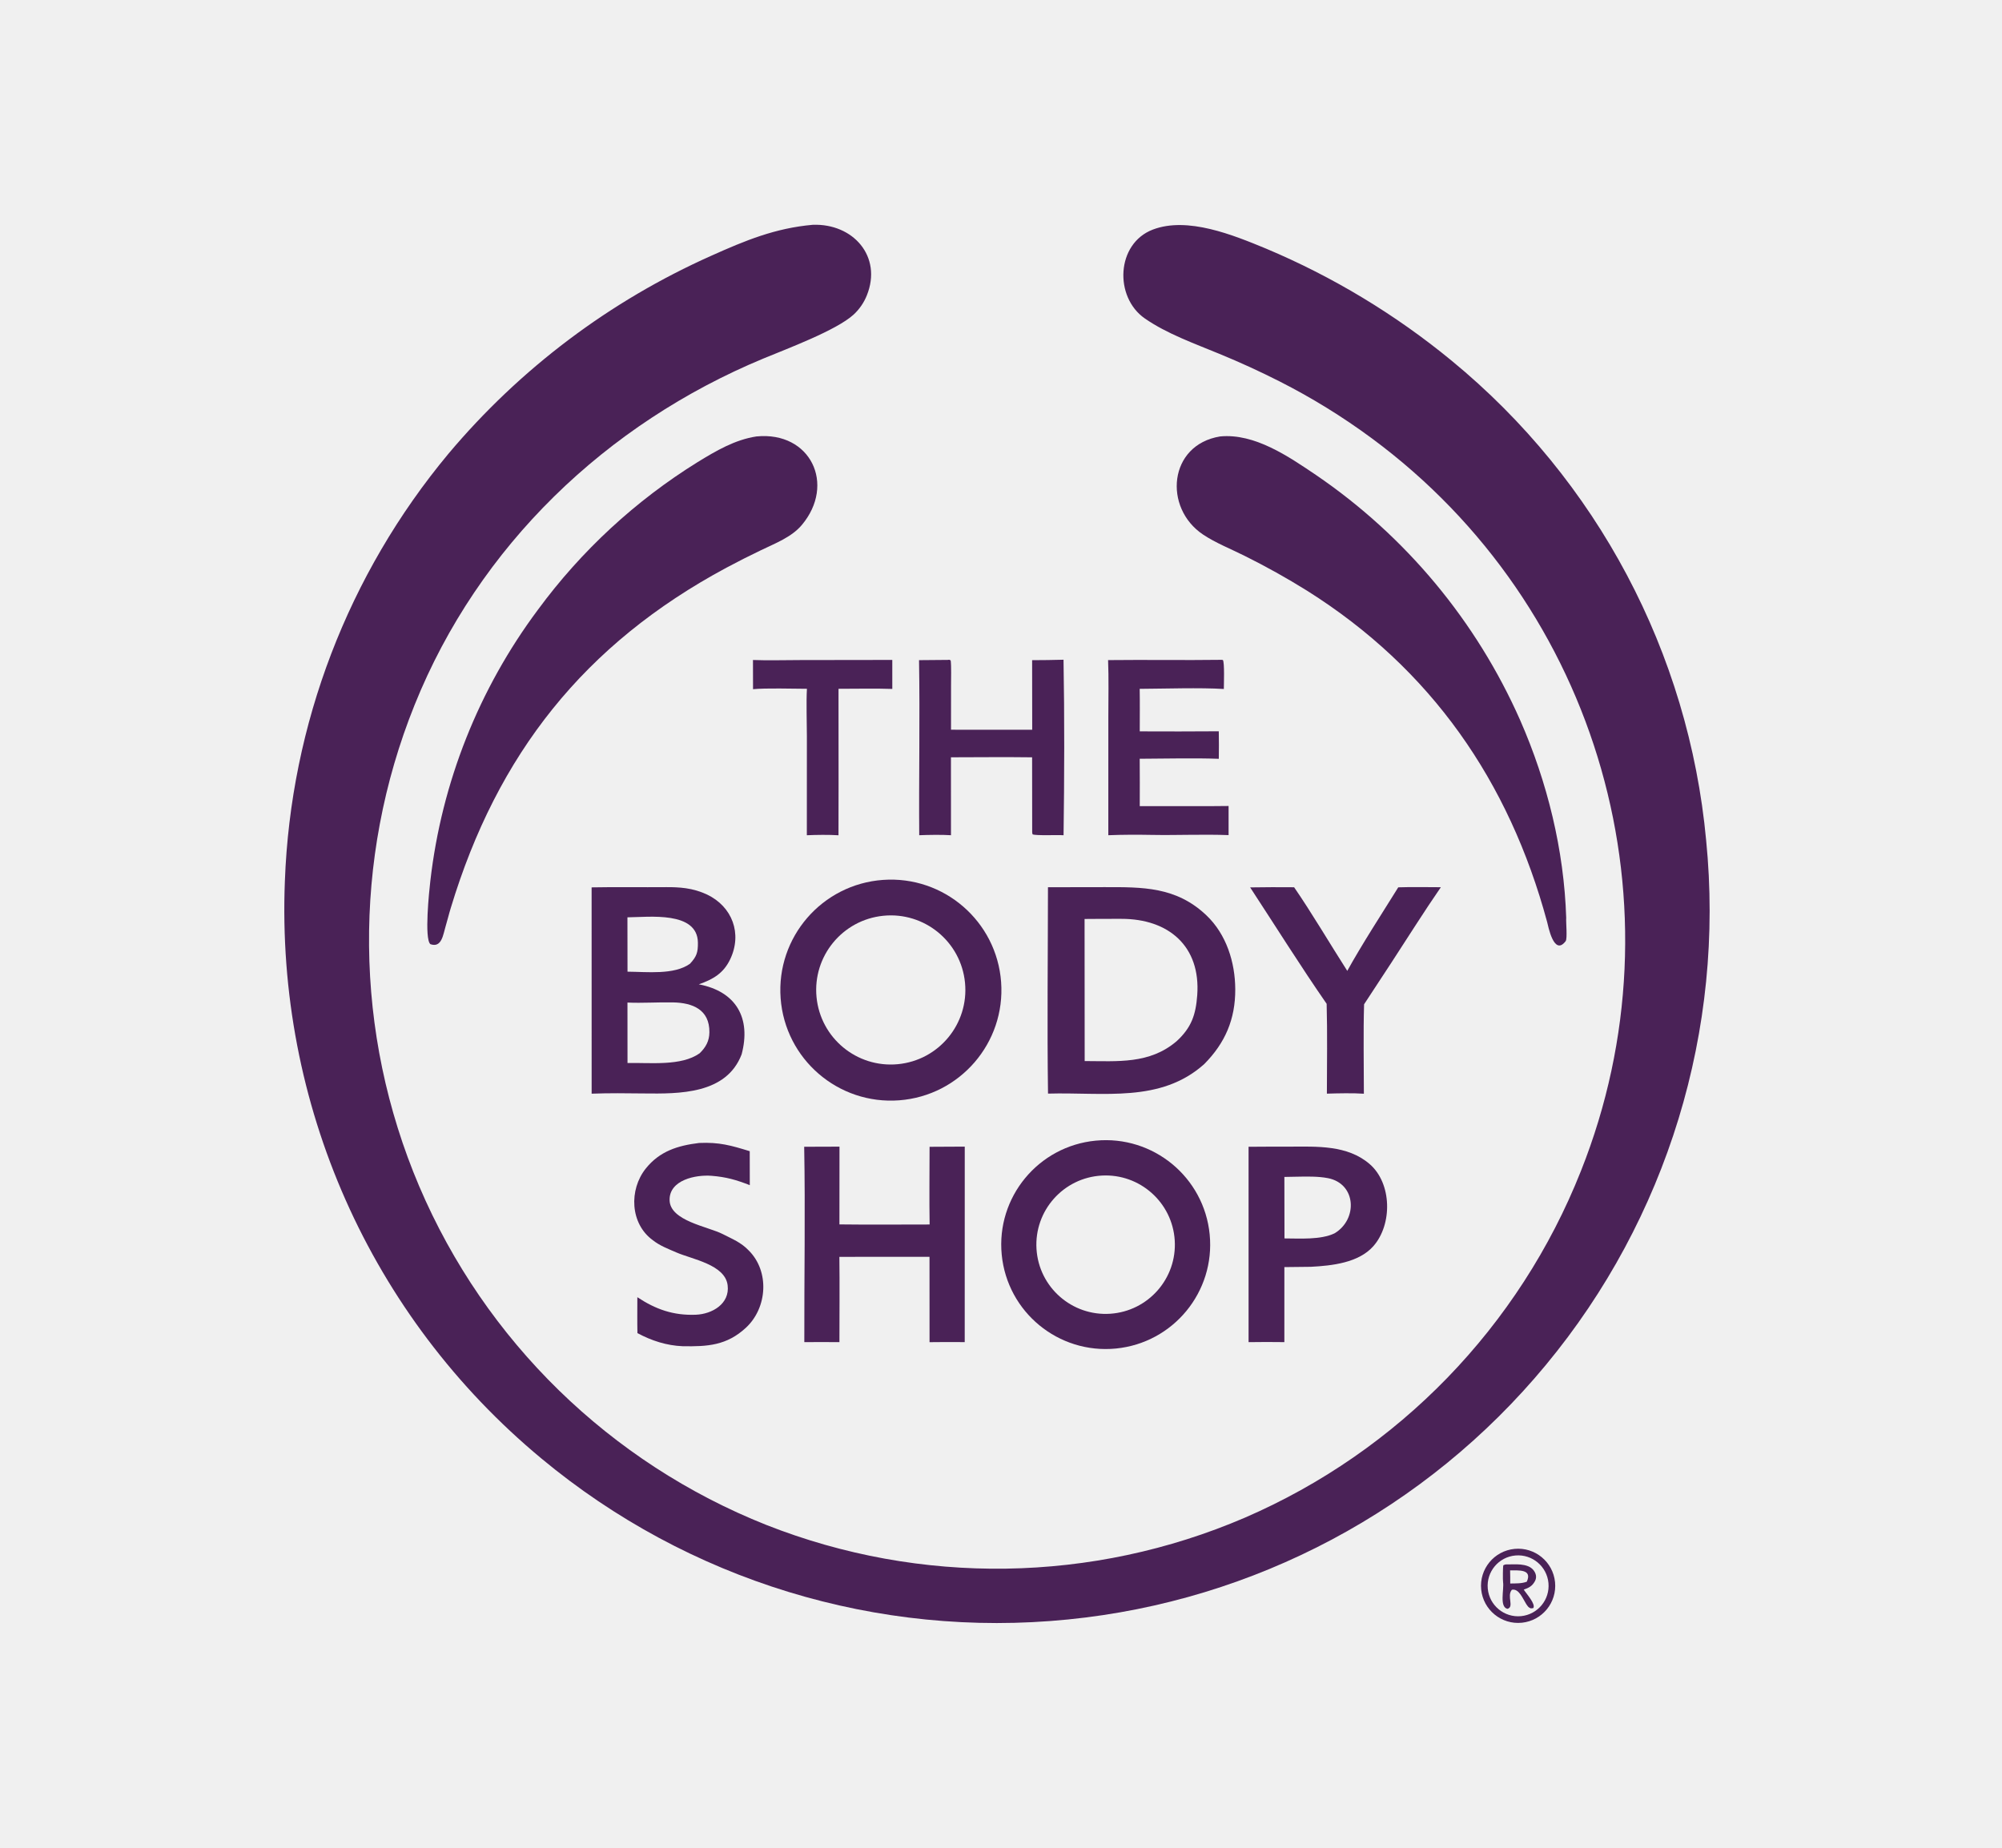
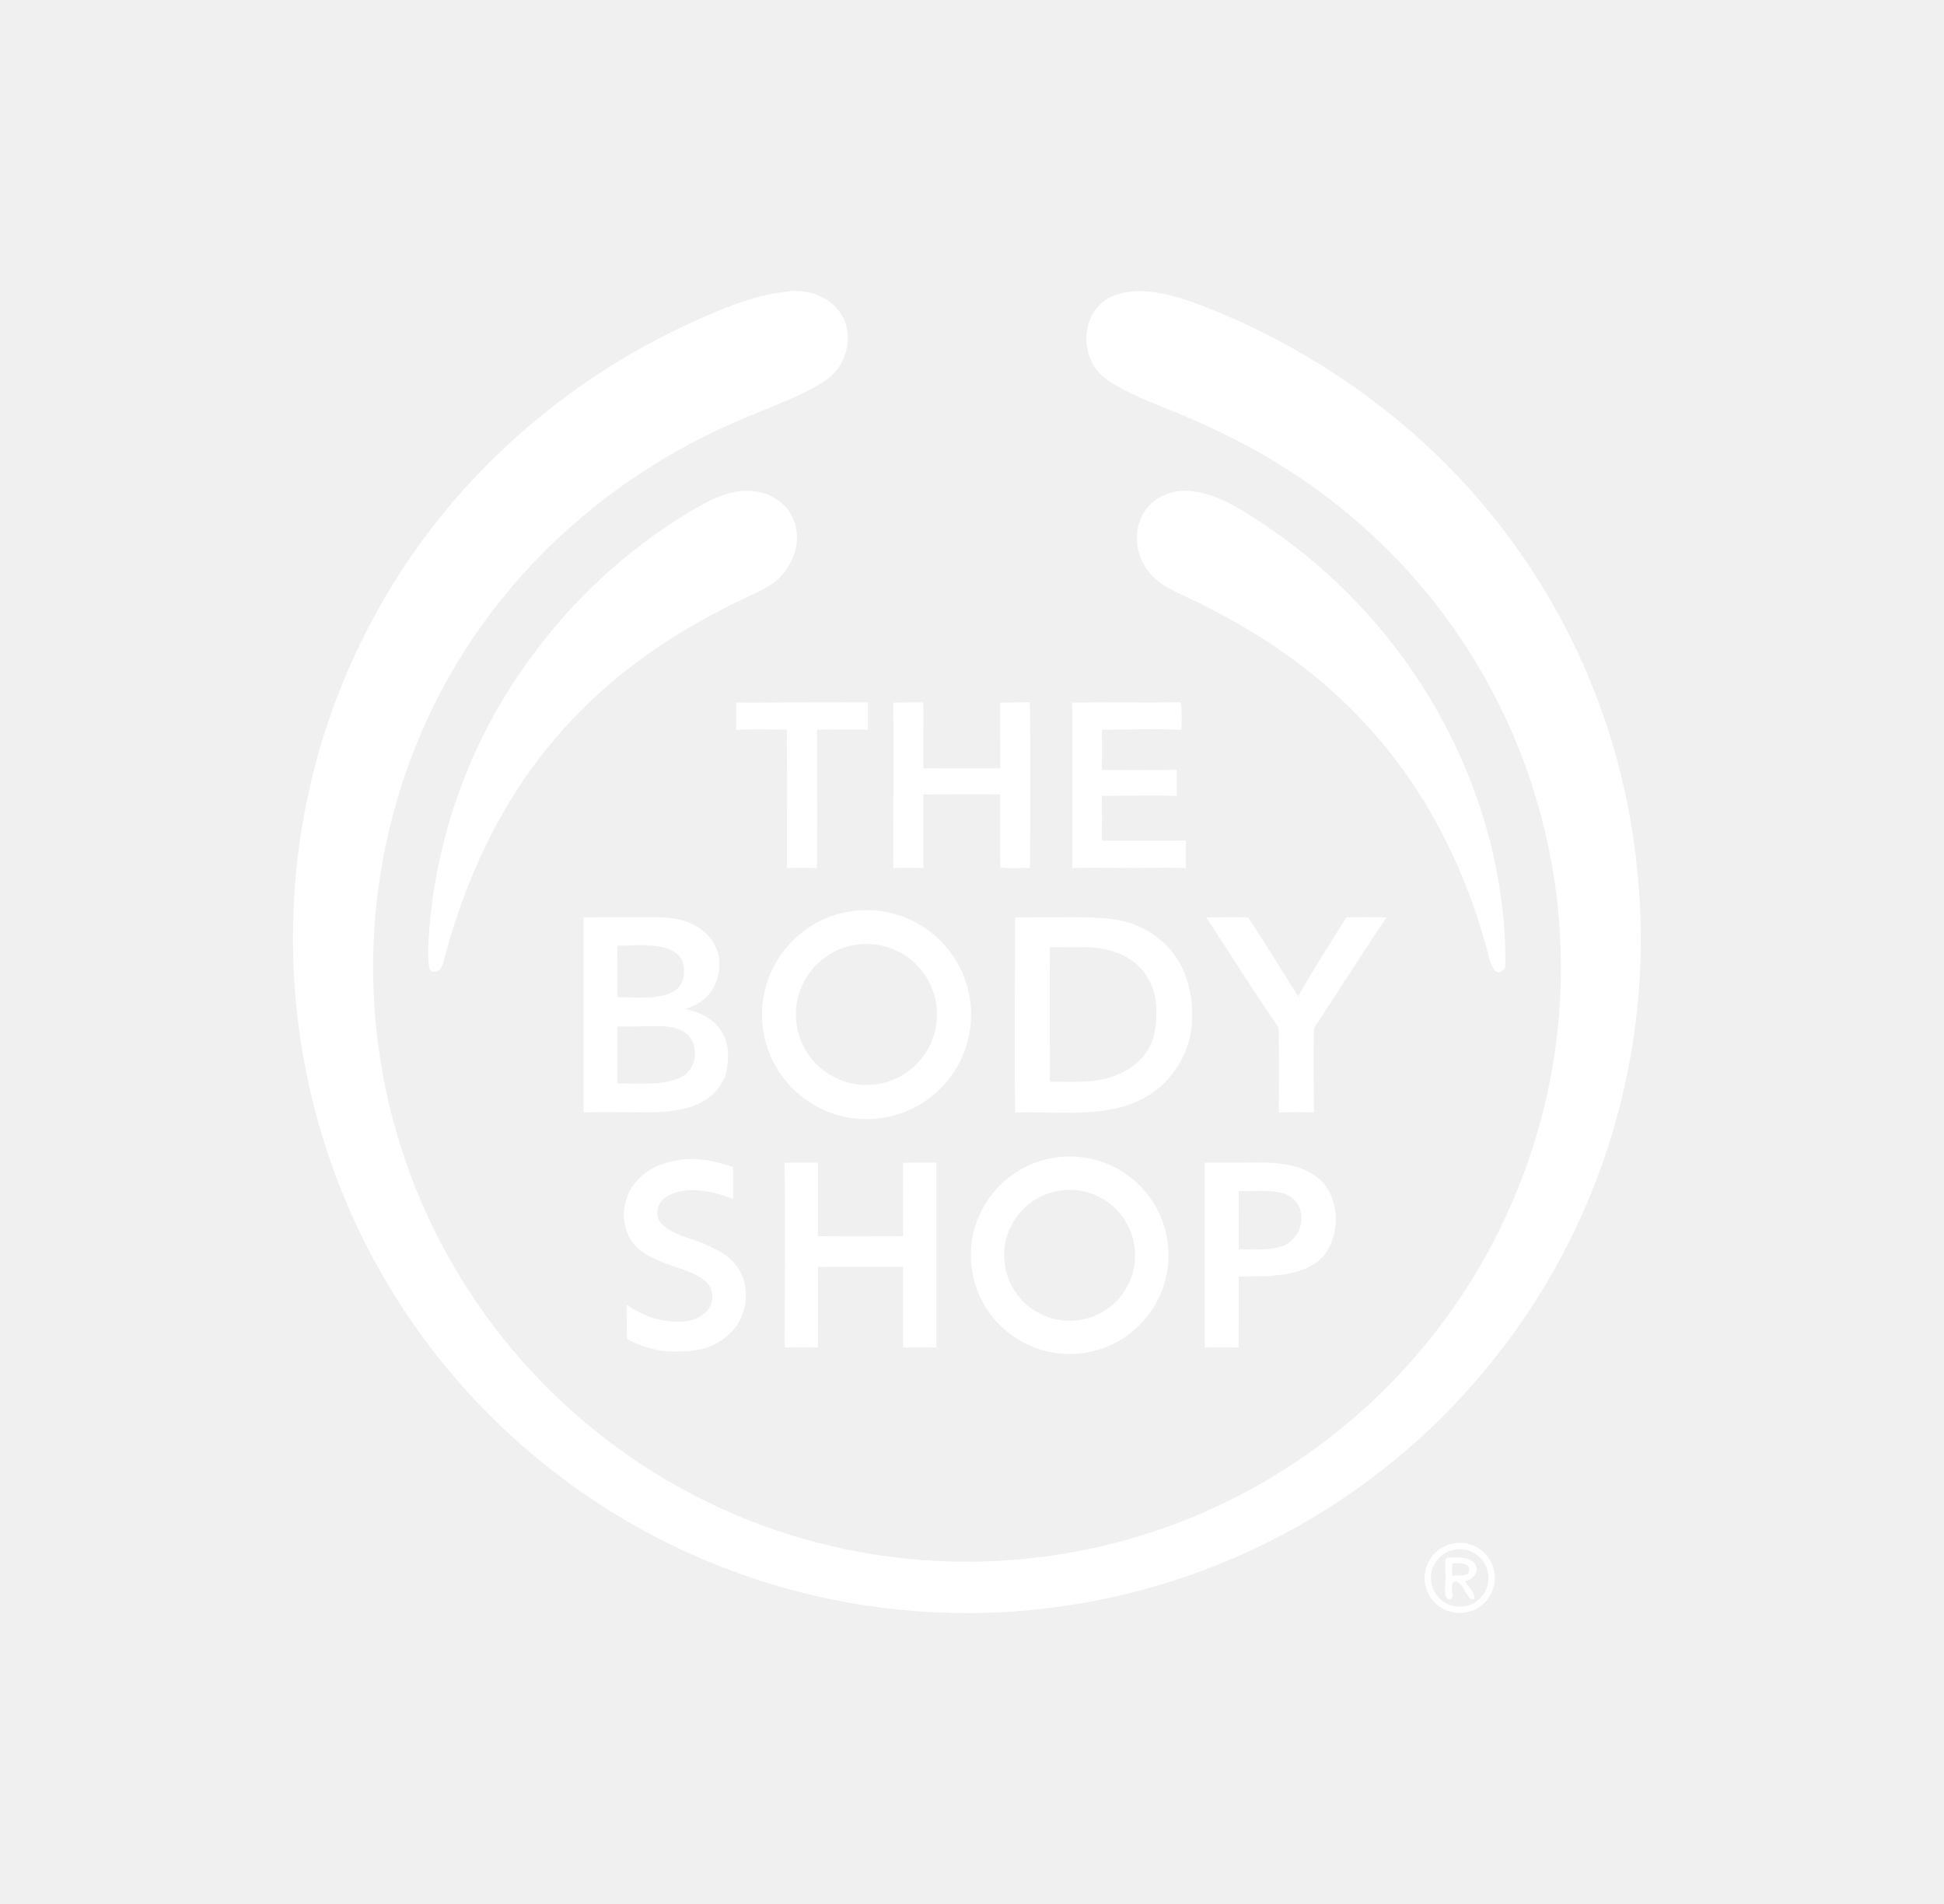
- <svg xmlns="http://www.w3.org/2000/svg" width="156" height="144" viewBox="0 0 156 144" fill="none">
-   <path d="M63.331 17.519C66.485 17.404 68.763 19.992 67.547 23.016C67.318 23.591 66.962 24.107 66.506 24.526C65.164 25.747 61.314 27.182 59.5 27.935C47.245 33.02 37.296 42.535 32.308 54.933C27.449 66.996 27.579 80.493 32.67 92.46C37.806 104.505 47.539 114.002 59.709 118.84C71.728 123.58 85.133 123.377 97.003 118.276C108.97 113.099 118.39 103.38 123.189 91.259C131.357 70.729 124.66 47.274 106.881 34.15C104.615 32.476 102.214 30.995 99.701 29.721C98.17 28.945 96.61 28.23 95.021 27.578C93.09 26.777 90.924 26.013 89.202 24.814C86.806 23.147 86.97 18.977 89.836 17.89C92.545 16.862 96.092 18.316 98.64 19.369C103.863 21.566 108.738 24.51 113.114 28.109C124.449 37.421 131.59 50.877 132.946 65.482C134.415 80.239 129.913 94.97 120.446 106.387C111.134 117.642 97.754 124.766 83.216 126.21C68.409 127.697 53.626 123.176 42.186 113.663C28.82 102.568 21.516 85.993 22.198 68.666C22.645 56.457 27.13 44.741 34.95 35.353C40.519 28.728 47.52 23.455 55.425 19.931C58.087 18.737 60.401 17.781 63.331 17.519Z" fill="#4A2257" />
-   <path d="M58.944 34.013C63.161 33.597 65.144 37.748 62.475 40.919C61.679 41.864 60.397 42.347 59.296 42.879C58.389 43.313 57.492 43.768 56.605 44.242C45.529 50.186 38.748 58.786 35.13 70.745C34.978 71.23 34.863 71.734 34.715 72.219C34.531 72.821 34.424 73.898 33.535 73.581C33.049 73.154 33.443 69.427 33.534 68.644C34.415 60.982 37.31 53.69 41.923 47.51C45.3 42.918 49.525 39.014 54.369 36.008C55.795 35.135 57.269 34.266 58.944 34.013Z" fill="#4A2257" />
-   <path d="M95.074 34.013C97.764 33.753 100.402 35.571 102.553 37.023C109.534 41.784 115.043 48.403 118.457 56.132C120.574 60.956 121.873 66.242 122.042 71.524C122.012 71.822 122.147 73.152 121.998 73.347C121.076 74.559 120.633 72.13 120.552 71.838C117.589 60.883 111.517 52.121 101.857 46.04C100.27 45.051 98.637 44.139 96.962 43.308C95.9 42.776 94.725 42.314 93.744 41.659C90.632 39.578 91.052 34.665 95.074 34.013Z" fill="#4A2257" />
-   <path d="M68.806 68.573C73.543 68.235 77.66 71.796 78.009 76.531C78.357 81.267 74.805 85.391 70.069 85.75C65.318 86.109 61.178 82.545 60.828 77.794C60.479 73.043 64.053 68.912 68.806 68.573ZM69.951 82.936C73.155 82.637 75.507 79.792 75.196 76.589C74.886 73.386 72.031 71.046 68.829 71.368C65.644 71.688 63.317 74.524 63.626 77.71C63.935 80.897 66.763 83.233 69.951 82.936Z" fill="#4A2257" />
-   <path d="M85.387 88.893C89.857 88.467 93.828 91.74 94.261 96.209C94.695 100.677 91.428 104.653 86.959 105.094C82.48 105.536 78.491 102.26 78.056 97.78C77.622 93.301 80.906 89.319 85.387 88.893ZM86.522 102.383C89.481 102.18 91.721 99.626 91.538 96.667C91.354 93.707 88.814 91.45 85.853 91.615C82.863 91.781 80.581 94.348 80.766 97.336C80.952 100.323 83.535 102.588 86.522 102.383Z" fill="#4A2257" />
-   <path d="M81.66 69.144L86.031 69.137C89.019 69.134 91.643 69.088 94.007 71.335C95.559 72.81 96.245 74.989 96.254 77.093C96.265 79.427 95.47 81.28 93.834 82.929C90.43 85.976 86.004 85.102 81.664 85.228C81.589 79.932 81.656 74.452 81.66 69.144ZM84.52 82.691C87.088 82.696 89.573 82.943 91.68 81.148C92.84 80.086 93.179 79.082 93.291 77.56C93.57 73.743 91.062 71.601 87.373 71.608C86.468 71.609 85.446 71.605 84.512 71.618L84.52 82.691Z" fill="#4A2257" />
-   <path d="M46.1 69.155C48.035 69.117 49.982 69.154 51.918 69.137C52.42 69.133 52.938 69.152 53.434 69.222C54.009 69.302 54.569 69.468 55.095 69.714C57.065 70.657 57.851 72.761 56.897 74.76C56.374 75.856 55.558 76.325 54.453 76.711C57.371 77.269 58.538 79.346 57.789 82.168C56.602 85.28 52.931 85.248 50.159 85.215C48.835 85.198 47.422 85.183 46.102 85.233L46.1 69.155ZM48.897 82.842C50.667 82.805 53.08 83.104 54.516 82.086C54.992 81.627 55.272 81.132 55.278 80.446C55.294 78.678 53.972 78.151 52.453 78.12C51.28 78.097 50.044 78.184 48.893 78.132L48.897 82.842ZM53.762 75.11C54.278 74.552 54.393 74.231 54.382 73.46C54.347 70.988 50.58 71.474 48.891 71.489L48.897 75.725C50.437 75.736 52.522 75.989 53.762 75.11Z" fill="#4A2257" />
-   <path d="M97.291 89.371C98.347 89.356 99.416 89.365 100.478 89.361C102.618 89.354 104.989 89.225 106.719 90.712C108.472 92.219 108.507 95.425 107.017 97.114C105.867 98.418 103.788 98.639 102.148 98.725C101.459 98.729 100.77 98.737 100.081 98.748L100.08 104.595C99.15 104.582 98.221 104.582 97.292 104.597L97.291 89.371ZM100.081 91.721L100.089 96.513C101.305 96.516 102.906 96.633 103.989 96.117C105.811 95.03 105.695 92.258 103.485 91.818C102.732 91.669 101.84 91.687 101.065 91.703L100.081 91.721Z" fill="#4A2257" />
-   <path d="M72.434 89.373L75.176 89.359L75.173 104.597L74.652 104.591C73.912 104.588 73.172 104.59 72.432 104.599L72.429 97.946L65.406 97.95C65.434 100.148 65.41 102.396 65.41 104.597C64.498 104.588 63.586 104.588 62.674 104.596C62.663 99.595 62.756 94.35 62.664 89.37L65.415 89.361L65.41 95.421C67.729 95.451 70.114 95.427 72.438 95.428C72.404 93.442 72.434 91.366 72.434 89.373Z" fill="#4A2257" />
-   <path d="M80.425 51.449C81.241 51.448 82.056 51.436 82.872 51.414C82.951 55.818 82.937 60.684 82.875 65.093C82.407 65.056 80.705 65.139 80.459 65.021L80.43 64.879L80.424 59.019C78.335 58.991 76.192 59.015 74.1 59.018L74.102 65.091C73.38 65.044 72.347 65.062 71.628 65.091C71.594 60.56 71.69 55.97 71.613 51.447L73.838 51.428C74.011 51.416 73.933 51.392 74.081 51.472C74.136 51.936 74.107 52.901 74.107 53.401L74.105 56.869L80.432 56.873L80.425 51.449Z" fill="#4A2257" />
-   <path d="M54.476 89.074C56.054 89.004 56.953 89.264 58.421 89.715L58.425 92.362C57.359 91.946 56.582 91.724 55.448 91.634C54.208 91.535 52.149 91.956 52.176 93.526C52.203 95.154 55.169 95.585 56.319 96.176C57.061 96.558 57.74 96.82 58.334 97.443C59.979 99.071 59.801 101.915 58.127 103.47C56.626 104.865 55.118 104.947 53.191 104.914C51.941 104.864 50.764 104.481 49.67 103.893C49.649 102.984 49.665 102.009 49.663 101.094C51.089 102.039 52.474 102.53 54.224 102.46C55.488 102.41 56.881 101.612 56.699 100.161C56.498 98.547 53.93 98.141 52.701 97.604C52.072 97.329 51.417 97.088 50.866 96.649C49.096 95.362 48.999 92.719 50.321 91.066C51.401 89.715 52.808 89.278 54.476 89.074Z" fill="#4A2257" />
-   <path d="M95.191 51.422L95.289 51.435C95.428 51.612 95.366 53.361 95.364 53.695C93.543 53.578 90.695 53.673 88.807 53.683C88.827 54.771 88.811 55.905 88.812 56.997C90.865 57.007 92.917 57.006 94.97 56.991C94.983 57.706 94.984 58.421 94.972 59.136C93.041 59.065 90.753 59.126 88.808 59.132C88.824 60.35 88.811 61.604 88.812 62.824L94.155 62.826C94.681 62.827 95.208 62.823 95.734 62.813V65.082C93.756 65.008 91.721 65.101 89.736 65.066C88.637 65.046 87.46 65.046 86.362 65.091L86.364 55.849C86.364 54.448 86.403 52.83 86.344 51.443C89.288 51.409 92.243 51.462 95.191 51.422Z" fill="#4A2257" />
-   <path d="M97.414 69.157C98.556 69.139 99.698 69.135 100.84 69.146C102.203 71.124 103.659 73.597 104.982 75.663C106.091 73.65 107.718 71.139 108.955 69.152C110.014 69.115 111.206 69.142 112.275 69.143C110.986 71.006 109.672 73.107 108.423 75.016L106.292 78.268C106.225 80.509 106.276 82.977 106.276 85.236C105.479 85.178 104.208 85.204 103.394 85.231C103.396 82.938 103.439 80.513 103.375 78.23C101.38 75.353 99.34 72.099 97.414 69.157Z" fill="#4A2257" />
-   <path d="M58.673 51.435C59.786 51.481 61.23 51.44 62.377 51.44L69.529 51.43L69.53 53.69C68.178 53.642 66.704 53.682 65.339 53.679L65.343 61.08L65.337 65.095C64.601 65.047 63.604 65.059 62.871 65.093L62.874 57.376C62.873 56.318 62.817 54.699 62.878 53.679C61.79 53.674 59.658 53.613 58.678 53.71C58.672 52.952 58.67 52.193 58.673 51.435Z" fill="#4A2257" />
-   <path d="M118.021 120.708C119.606 120.558 121.015 121.717 121.172 123.302C121.329 124.887 120.175 126.299 118.591 126.463C116.998 126.627 115.575 125.465 115.417 123.872C115.259 122.278 116.426 120.86 118.021 120.708ZM118.528 125.95C119.826 125.821 120.779 124.67 120.659 123.37C120.54 122.071 119.395 121.111 118.094 121.222C116.781 121.332 115.809 122.491 115.93 123.803C116.05 125.116 117.216 126.079 118.528 125.95Z" fill="#4A2257" />
-   <path d="M117.63 121.917C118.315 121.905 119.35 121.836 119.651 122.647C119.718 122.828 119.706 123.028 119.618 123.199C119.402 123.61 119.141 123.738 118.734 123.883C118.917 124.176 119.699 125.028 119.473 125.325L119.288 125.345C119.095 125.282 119.048 125.177 118.927 125.01C118.654 124.581 118.357 123.777 117.809 123.895C117.389 124.376 118.014 125.243 117.461 125.38C116.822 125.228 117.209 123.873 117.123 123.304C117.096 123.12 117.108 122.14 117.137 121.991C117.316 121.886 117.389 121.924 117.63 121.917ZM118.971 123.266C119.426 122.269 118.309 122.392 117.67 122.381C117.675 122.718 117.686 123.071 117.68 123.406C118.116 123.397 118.564 123.42 118.971 123.266Z" fill="#4A2257" />
+ <svg xmlns="http://www.w3.org/2000/svg" width="147" height="144" viewBox="0 0 147 144" fill="none">
+   <path d="M59.94 22.003C62.835 21.897 64.925 24.273 63.809 27.047C63.599 27.575 63.272 28.049 62.854 28.434C61.623 29.554 58.089 30.87 56.425 31.561C45.178 36.227 36.049 44.96 31.471 56.336C27.013 67.406 27.132 79.792 31.804 90.774C36.516 101.827 45.449 110.541 56.617 114.981C67.645 119.331 79.947 119.145 90.84 114.463C101.821 109.713 110.465 100.794 114.869 89.671C122.365 70.832 116.219 49.308 99.904 37.265C97.825 35.729 95.622 34.369 93.316 33.2C91.911 32.488 90.478 31.832 89.021 31.234C87.249 30.499 85.261 29.798 83.68 28.698C81.483 27.168 81.633 23.341 84.263 22.343C86.749 21.4 90.003 22.735 92.342 23.701C97.134 25.717 101.609 28.418 105.624 31.721C116.026 40.266 122.578 52.614 123.823 66.017C125.171 79.559 121.04 93.077 112.352 103.554C103.807 113.882 91.528 120.419 78.187 121.744C64.6 123.109 51.035 118.961 40.536 110.23C28.271 100.049 21.568 84.839 22.194 68.939C22.604 57.735 26.72 46.984 33.896 38.369C39.006 32.289 45.431 27.45 52.685 24.217C55.127 23.121 57.252 22.243 59.94 22.003Z" fill="white" />
+   <path d="M55.914 37.14C59.783 36.758 61.604 40.567 59.154 43.476C58.423 44.344 57.247 44.788 56.236 45.276C55.404 45.674 54.581 46.091 53.768 46.527C43.604 51.981 37.38 59.873 34.061 70.847C33.921 71.292 33.816 71.754 33.68 72.199C33.511 72.752 33.413 73.741 32.597 73.449C32.151 73.058 32.513 69.638 32.596 68.919C33.405 61.888 36.061 55.197 40.294 49.525C43.393 45.311 47.27 41.729 51.715 38.971C53.024 38.169 54.376 37.372 55.914 37.14Z" fill="white" />
+   <path d="M89.069 37.14C91.537 36.901 93.958 38.57 95.932 39.902C102.338 44.271 107.394 50.345 110.526 57.437C112.47 61.864 113.661 66.715 113.816 71.562C113.789 71.836 113.912 73.056 113.776 73.235C112.93 74.347 112.524 72.118 112.449 71.85C109.73 61.798 104.158 53.757 95.293 48.177C93.837 47.269 92.338 46.432 90.801 45.669C89.827 45.182 88.748 44.757 87.849 44.156C84.993 42.247 85.378 37.738 89.069 37.14Z" fill="white" />
+   <path d="M64.964 68.854C69.312 68.544 73.09 71.812 73.409 76.157C73.729 80.503 70.469 84.287 66.123 84.617C61.763 84.946 57.964 81.676 57.643 77.316C57.323 72.957 60.603 69.165 64.964 68.854ZM66.015 82.034C68.955 81.76 71.113 79.149 70.828 76.21C70.543 73.272 67.924 71.124 64.986 71.419C62.062 71.713 59.927 74.315 60.211 77.24C60.494 80.163 63.089 82.307 66.015 82.034Z" fill="white" />
+   <path d="M80.179 87.499C84.282 87.108 87.926 90.112 88.323 94.212C88.721 98.313 85.723 101.961 81.622 102.367C77.511 102.772 73.852 99.766 73.452 95.655C73.054 91.545 76.067 87.891 80.179 87.499ZM81.221 99.879C83.937 99.692 85.992 97.349 85.824 94.633C85.655 91.916 83.325 89.846 80.607 89.997C77.864 90.149 75.769 92.505 75.939 95.247C76.11 97.989 78.48 100.067 81.221 99.879Z" fill="white" />
+   <path d="M76.76 69.38L80.771 69.374C83.513 69.37 85.921 69.329 88.09 71.391C89.514 72.744 90.143 74.743 90.152 76.674C90.162 78.816 89.432 80.516 87.931 82.029C84.807 84.826 80.745 84.024 76.763 84.139C76.695 79.279 76.756 74.25 76.76 69.38ZM79.384 81.811C81.74 81.816 84.021 82.043 85.955 80.396C87.019 79.421 87.33 78.499 87.432 77.103C87.689 73.6 85.387 71.635 82.002 71.641C81.171 71.642 80.234 71.638 79.377 71.65L79.384 81.811Z" fill="white" />
+   <path d="M44.127 69.386C45.903 69.351 47.689 69.385 49.466 69.37C49.926 69.366 50.402 69.383 50.857 69.448C51.385 69.521 51.899 69.673 52.382 69.899C54.189 70.764 54.911 72.695 54.035 74.529C53.555 75.535 52.806 75.966 51.793 76.319C54.47 76.832 55.541 78.737 54.854 81.327C53.765 84.183 50.395 84.154 47.852 84.123C46.637 84.108 45.34 84.094 44.129 84.14L44.127 69.386ZM46.694 81.946C48.318 81.912 50.532 82.186 51.85 81.252C52.287 80.832 52.544 80.377 52.55 79.747C52.564 78.125 51.351 77.641 49.956 77.613C48.881 77.592 47.746 77.671 46.69 77.624L46.694 81.946ZM51.158 74.851C51.632 74.339 51.737 74.044 51.727 73.336C51.695 71.068 48.238 71.514 46.688 71.528L46.694 75.415C48.106 75.425 50.02 75.657 51.158 74.851Z" fill="white" />
+   <path d="M91.103 87.938C92.073 87.924 93.054 87.932 94.028 87.929C95.992 87.923 98.167 87.804 99.755 89.169C101.364 90.552 101.396 93.494 100.029 95.043C98.973 96.24 97.065 96.443 95.561 96.522C94.929 96.526 94.296 96.533 93.664 96.543L93.662 101.909C92.81 101.896 91.957 101.897 91.104 101.911L91.103 87.938ZM93.664 90.094L93.671 94.492C94.787 94.495 96.256 94.602 97.25 94.129C98.921 93.131 98.815 90.587 96.787 90.184C96.097 90.047 95.278 90.064 94.567 90.078L93.664 90.094Z" fill="white" />
+   <path d="M68.293 87.94L70.809 87.928L70.806 101.911L70.329 101.905C69.65 101.902 68.97 101.905 68.291 101.912L68.289 95.807L61.844 95.811C61.869 97.828 61.847 99.891 61.847 101.911C61.01 101.902 60.173 101.902 59.337 101.91C59.326 97.321 59.411 92.507 59.327 87.937L61.851 87.929L61.847 93.491C63.975 93.517 66.164 93.496 68.296 93.497C68.265 91.674 68.293 89.769 68.293 87.94Z" fill="white" />
+   <path d="M75.627 53.137C76.376 53.137 77.124 53.126 77.872 53.105C77.945 57.147 77.932 61.612 77.875 65.658C77.446 65.624 75.884 65.701 75.658 65.592L75.631 65.462L75.626 60.084C73.709 60.059 71.743 60.081 69.823 60.083L69.824 65.657C69.162 65.613 68.214 65.63 67.554 65.657C67.523 61.498 67.611 57.287 67.541 53.136L69.582 53.118C69.741 53.107 69.67 53.085 69.806 53.159C69.856 53.585 69.829 54.471 69.829 54.928L69.827 58.111L75.633 58.115L75.627 53.137Z" fill="white" />
+   <path d="M51.814 87.668C53.262 87.605 54.087 87.843 55.435 88.257L55.438 90.686C54.46 90.304 53.747 90.1 52.706 90.018C51.568 89.927 49.679 90.313 49.704 91.754C49.729 93.248 52.45 93.644 53.506 94.186C54.186 94.537 54.81 94.777 55.354 95.349C56.864 96.843 56.7 99.452 55.164 100.88C53.788 102.159 52.403 102.235 50.635 102.205C49.488 102.159 48.408 101.807 47.404 101.268C47.384 100.433 47.399 99.538 47.398 98.699C48.706 99.566 49.977 100.017 51.583 99.953C52.743 99.907 54.021 99.175 53.854 97.843C53.669 96.362 51.313 95.989 50.185 95.496C49.608 95.244 49.007 95.023 48.501 94.62C46.878 93.439 46.789 91.014 48.002 89.496C48.992 88.257 50.283 87.856 51.814 87.668Z" fill="white" />
+   <path d="M89.177 53.117L89.267 53.13C89.394 53.292 89.338 54.897 89.336 55.203C87.665 55.096 85.052 55.183 83.319 55.192C83.337 56.191 83.323 57.231 83.324 58.233C85.207 58.243 87.091 58.241 88.975 58.228C88.987 58.884 88.987 59.54 88.976 60.197C87.205 60.13 85.105 60.187 83.32 60.193C83.335 61.31 83.323 62.461 83.323 63.58L88.227 63.582C88.71 63.583 89.193 63.579 89.676 63.57V65.653C87.86 65.585 85.993 65.67 84.172 65.638C83.163 65.62 82.083 65.619 81.076 65.66L81.077 57.179C81.077 55.894 81.113 54.409 81.059 53.136C83.76 53.105 86.472 53.154 89.177 53.117Z" fill="white" />
+   <path d="M91.217 69.388C92.265 69.371 93.313 69.368 94.361 69.377C95.612 71.192 96.948 73.462 98.162 75.358C99.18 73.51 100.673 71.206 101.808 69.383C102.78 69.349 103.874 69.374 104.854 69.375C103.671 71.084 102.465 73.012 101.32 74.764L99.364 77.748C99.303 79.805 99.349 82.07 99.35 84.142C98.618 84.089 97.451 84.113 96.705 84.138C96.707 82.034 96.746 79.809 96.687 77.714C94.857 75.074 92.985 72.087 91.217 69.388Z" fill="white" />
+   <path d="M55.666 53.124C56.687 53.166 58.012 53.129 59.065 53.129L65.628 53.119L65.629 55.194C64.388 55.149 63.035 55.186 61.782 55.183L61.786 61.975L61.781 65.659C61.106 65.615 60.191 65.626 59.518 65.657L59.52 58.576C59.52 57.605 59.468 56.119 59.524 55.183C58.526 55.179 56.569 55.123 55.67 55.212C55.665 54.516 55.663 53.82 55.666 53.124Z" fill="white" />
+   <path d="M110.128 116.698C111.583 116.559 112.876 117.623 113.019 119.077C113.164 120.532 112.104 121.828 110.651 121.978C109.189 122.129 107.883 121.063 107.738 119.6C107.593 118.138 108.664 116.837 110.128 116.698ZM110.593 121.507C111.785 121.39 112.658 120.333 112.549 119.14C112.44 117.948 111.389 117.067 110.195 117.168C108.99 117.27 108.098 118.334 108.209 119.538C108.319 120.742 109.389 121.626 110.593 121.507Z" fill="white" />
+   <path d="M109.768 117.805C110.396 117.794 111.346 117.73 111.623 118.475C111.684 118.641 111.673 118.825 111.592 118.982C111.394 119.359 111.154 119.476 110.781 119.609C110.949 119.878 111.667 120.66 111.459 120.932L111.29 120.951C111.112 120.893 111.07 120.796 110.959 120.643C110.708 120.25 110.435 119.512 109.933 119.621C109.547 120.061 110.12 120.857 109.613 120.983C109.026 120.843 109.381 119.6 109.303 119.078C109.278 118.909 109.289 118.009 109.316 117.873C109.48 117.776 109.547 117.811 109.768 117.805ZM110.999 119.043C111.416 118.128 110.392 118.241 109.805 118.231C109.81 118.54 109.819 118.864 109.814 119.171C110.214 119.163 110.625 119.184 110.999 119.043Z" fill="white" />
</svg>
